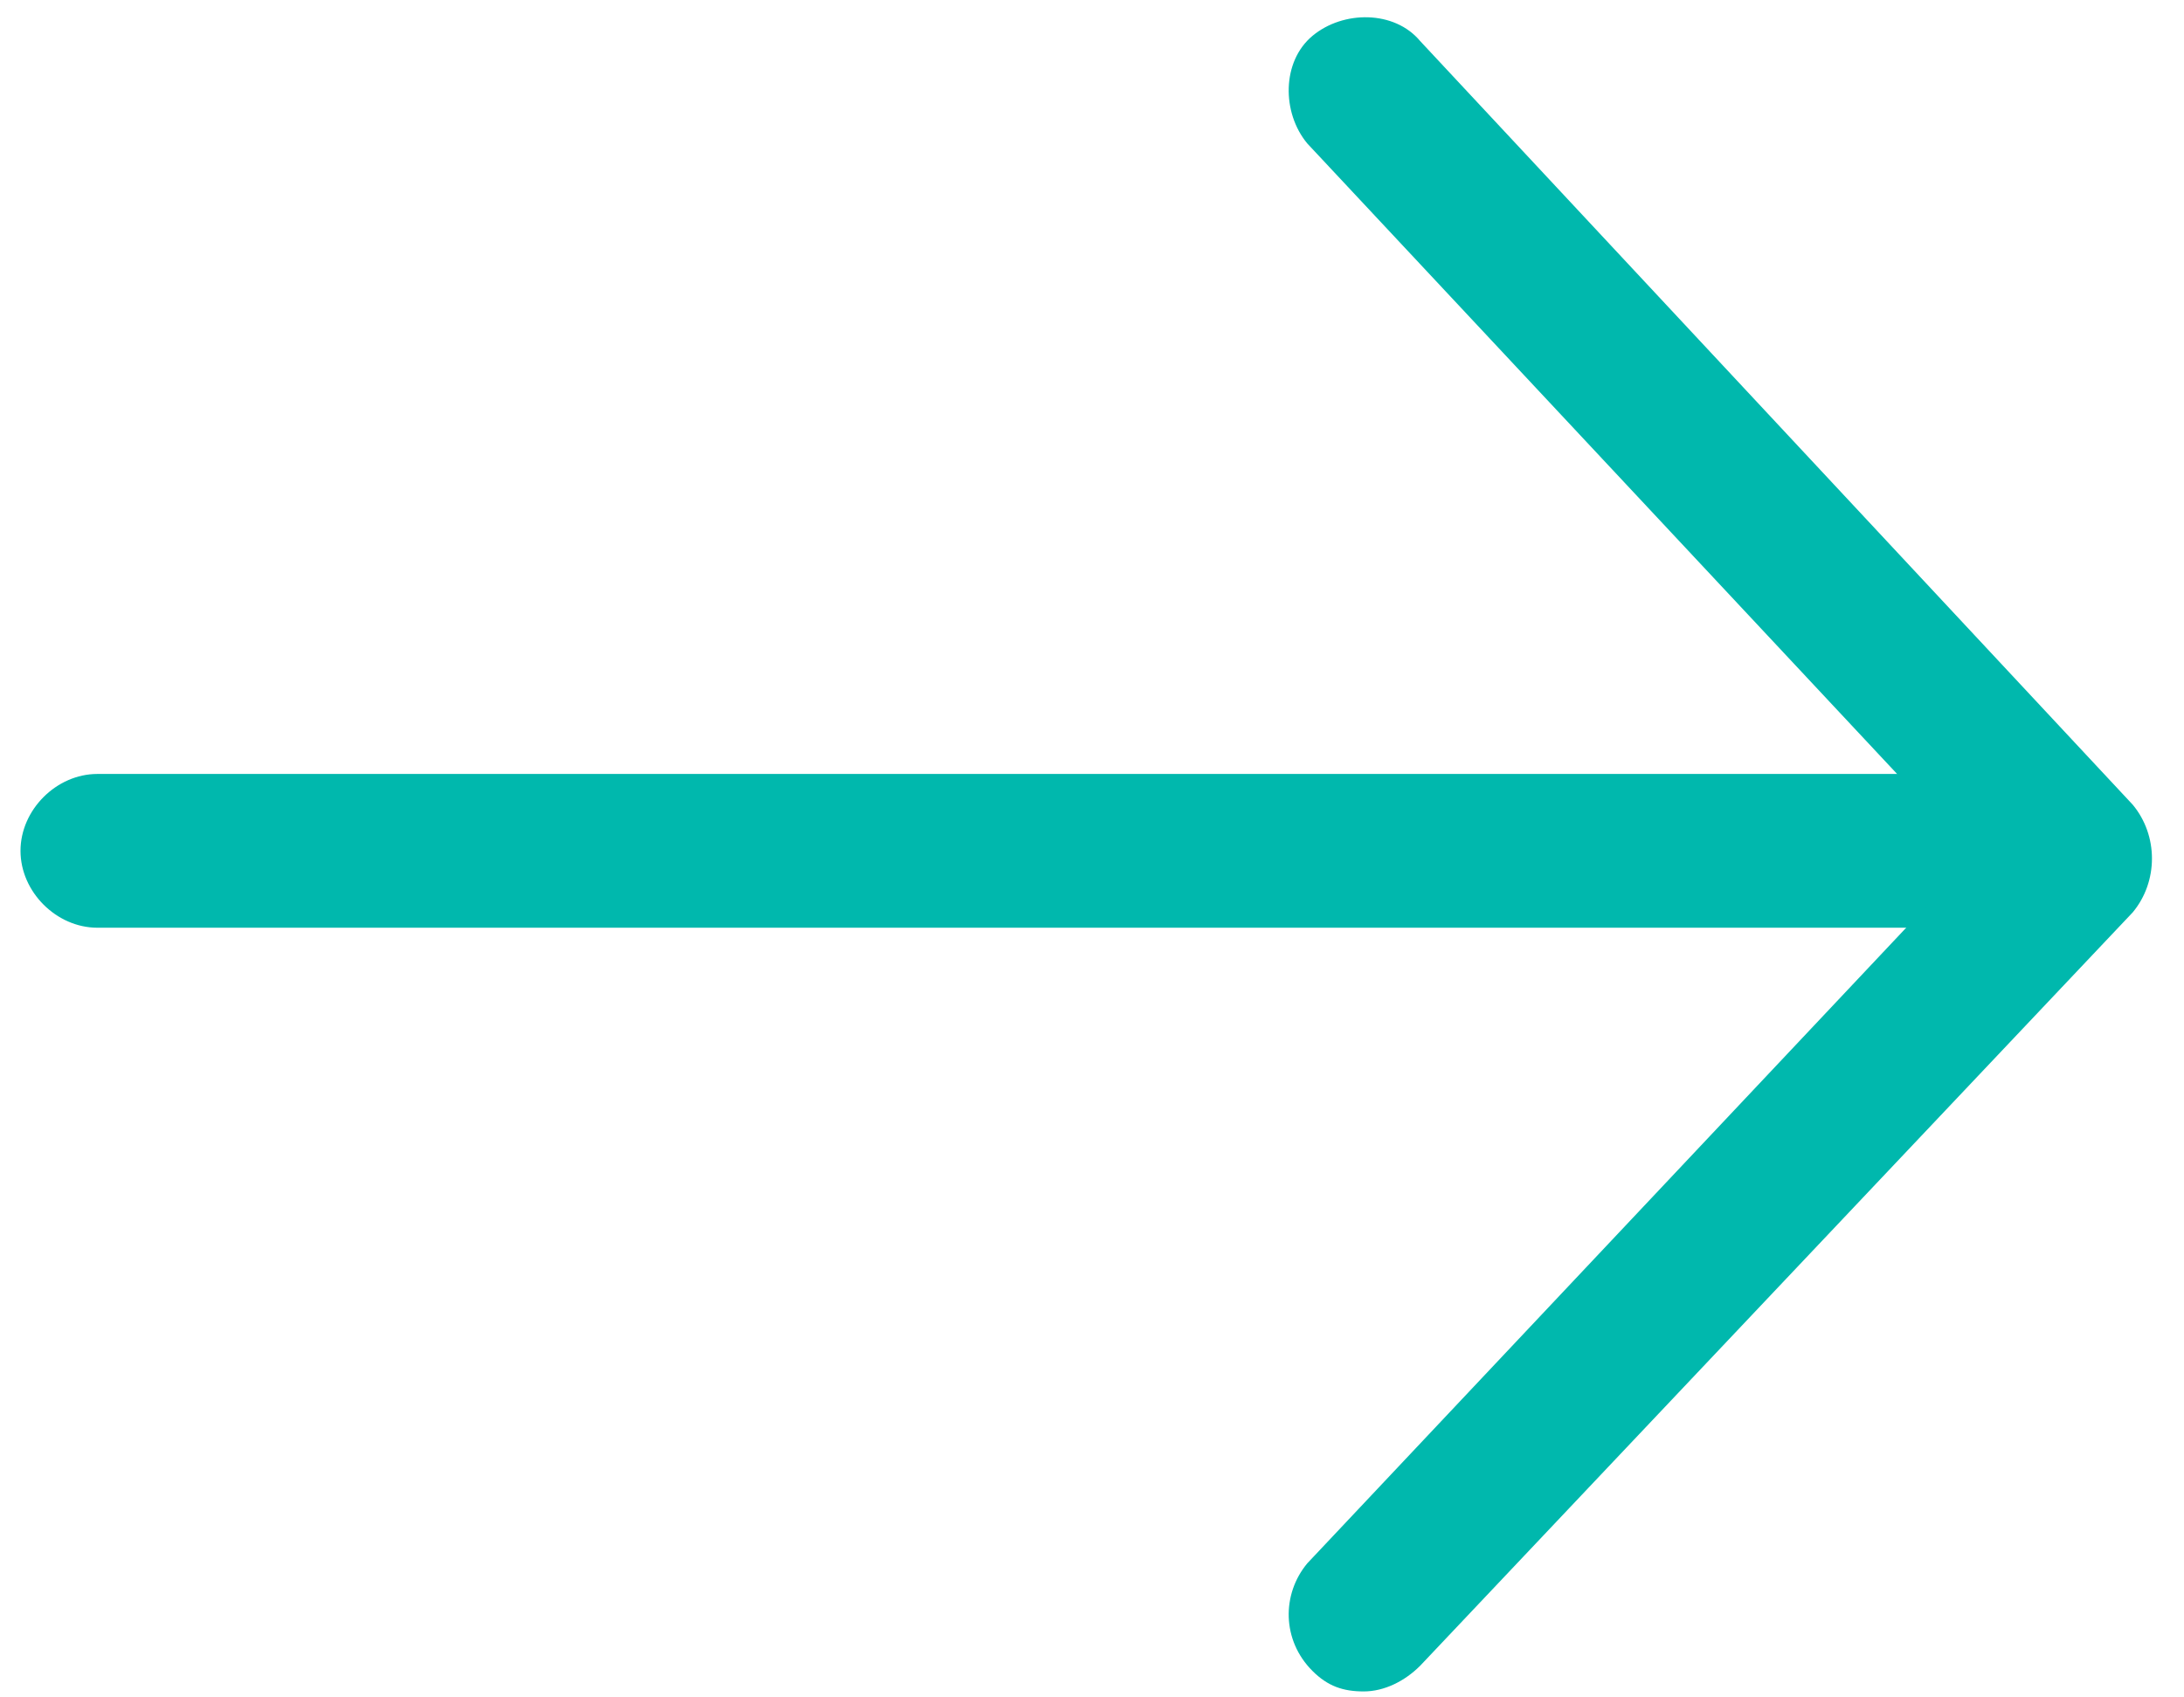
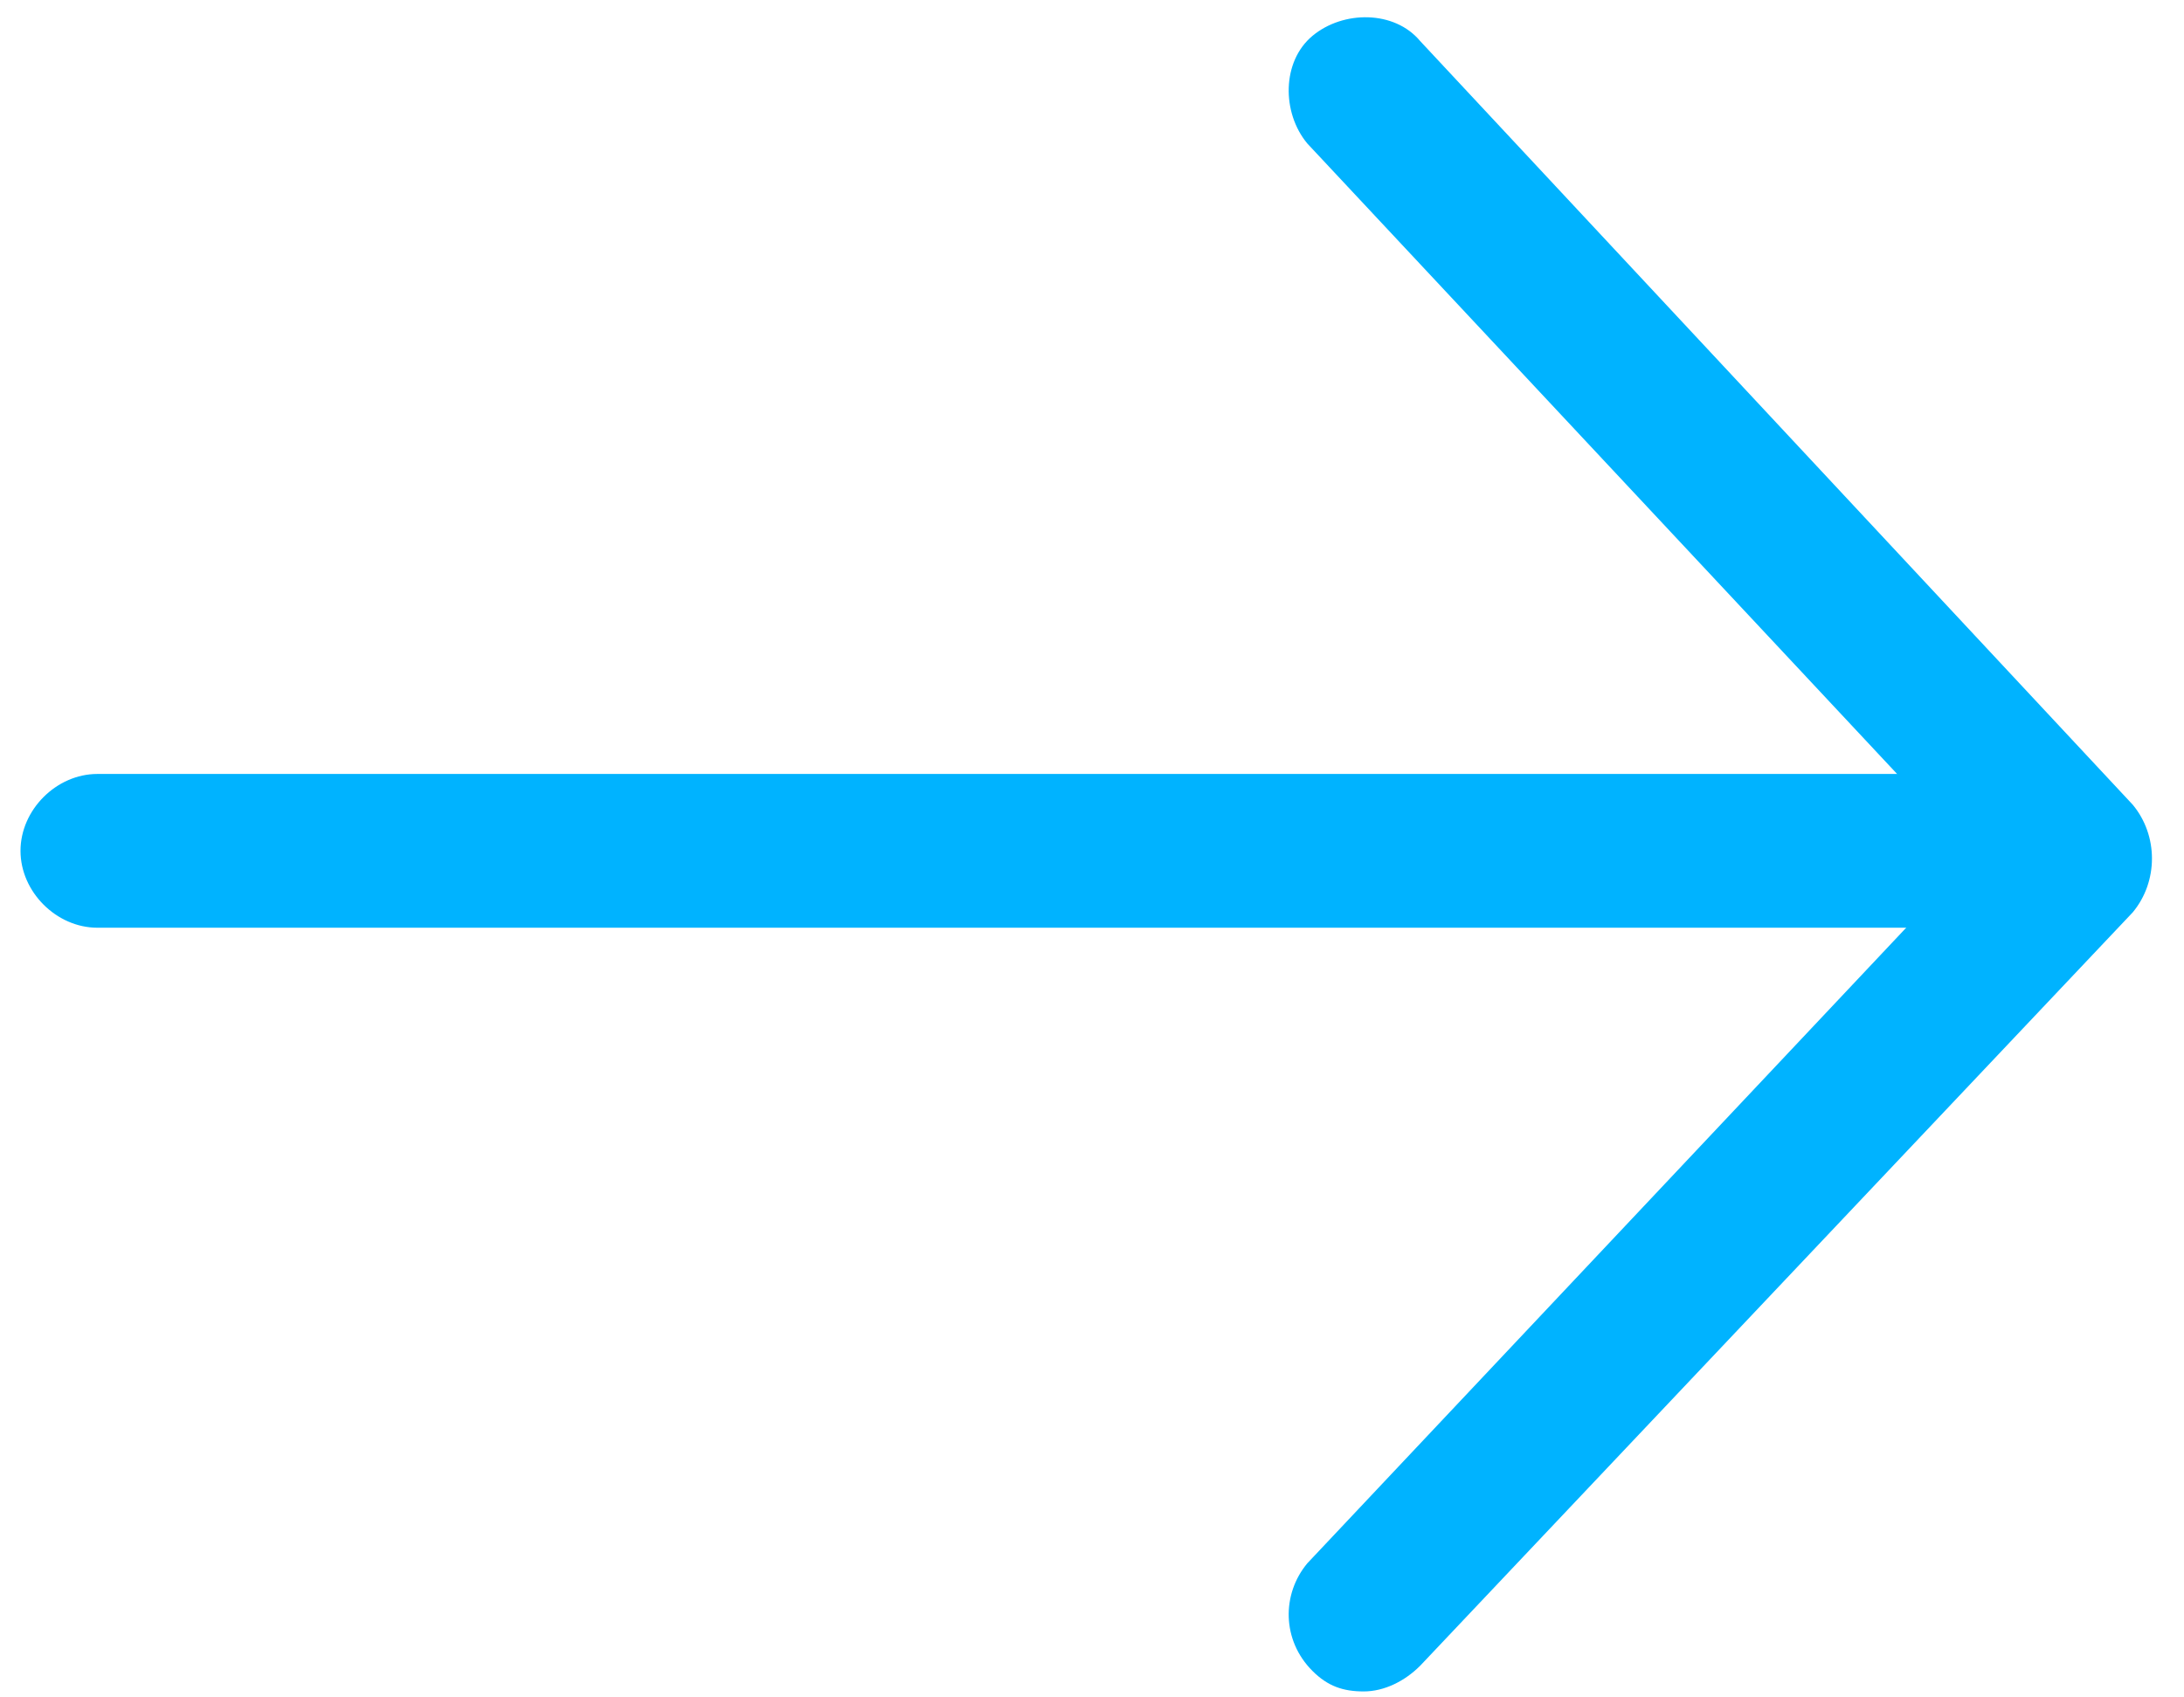
<svg xmlns="http://www.w3.org/2000/svg" version="1.1" id="Layer_1" x="0px" y="0px" viewBox="0 0 42.6 33.1" style="enable-background:new 0 0 42.6 33.1;" xml:space="preserve">
  <style type="text/css">
- 	.st0{fill:#00b8ad;}
+ 	.st0{fill:#00B3FF;}
</style>
  <path class="st0" d="M39.9,18.1h-38c-0.8,0-1.5-0.7-1.5-1.5s0.7-1.5,1.5-1.5h38c0.8,0,1.5,0.7,1.5,1.5S40.7,18.1,39.9,18.1z" />
  <path class="st0" d="M26.6,33c-0.4,0-0.7-0.1-1-0.4C25,32,25,31.1,25.5,30.5l13-13.8l-13-13.9C25,2.2,25,1.2,25.6,0.7  s1.6-0.5,2.1,0.1l13.9,14.9c0.5,0.6,0.5,1.5,0,2.1L27.7,32.5C27.4,32.8,27,33,26.6,33z" />
</svg>
